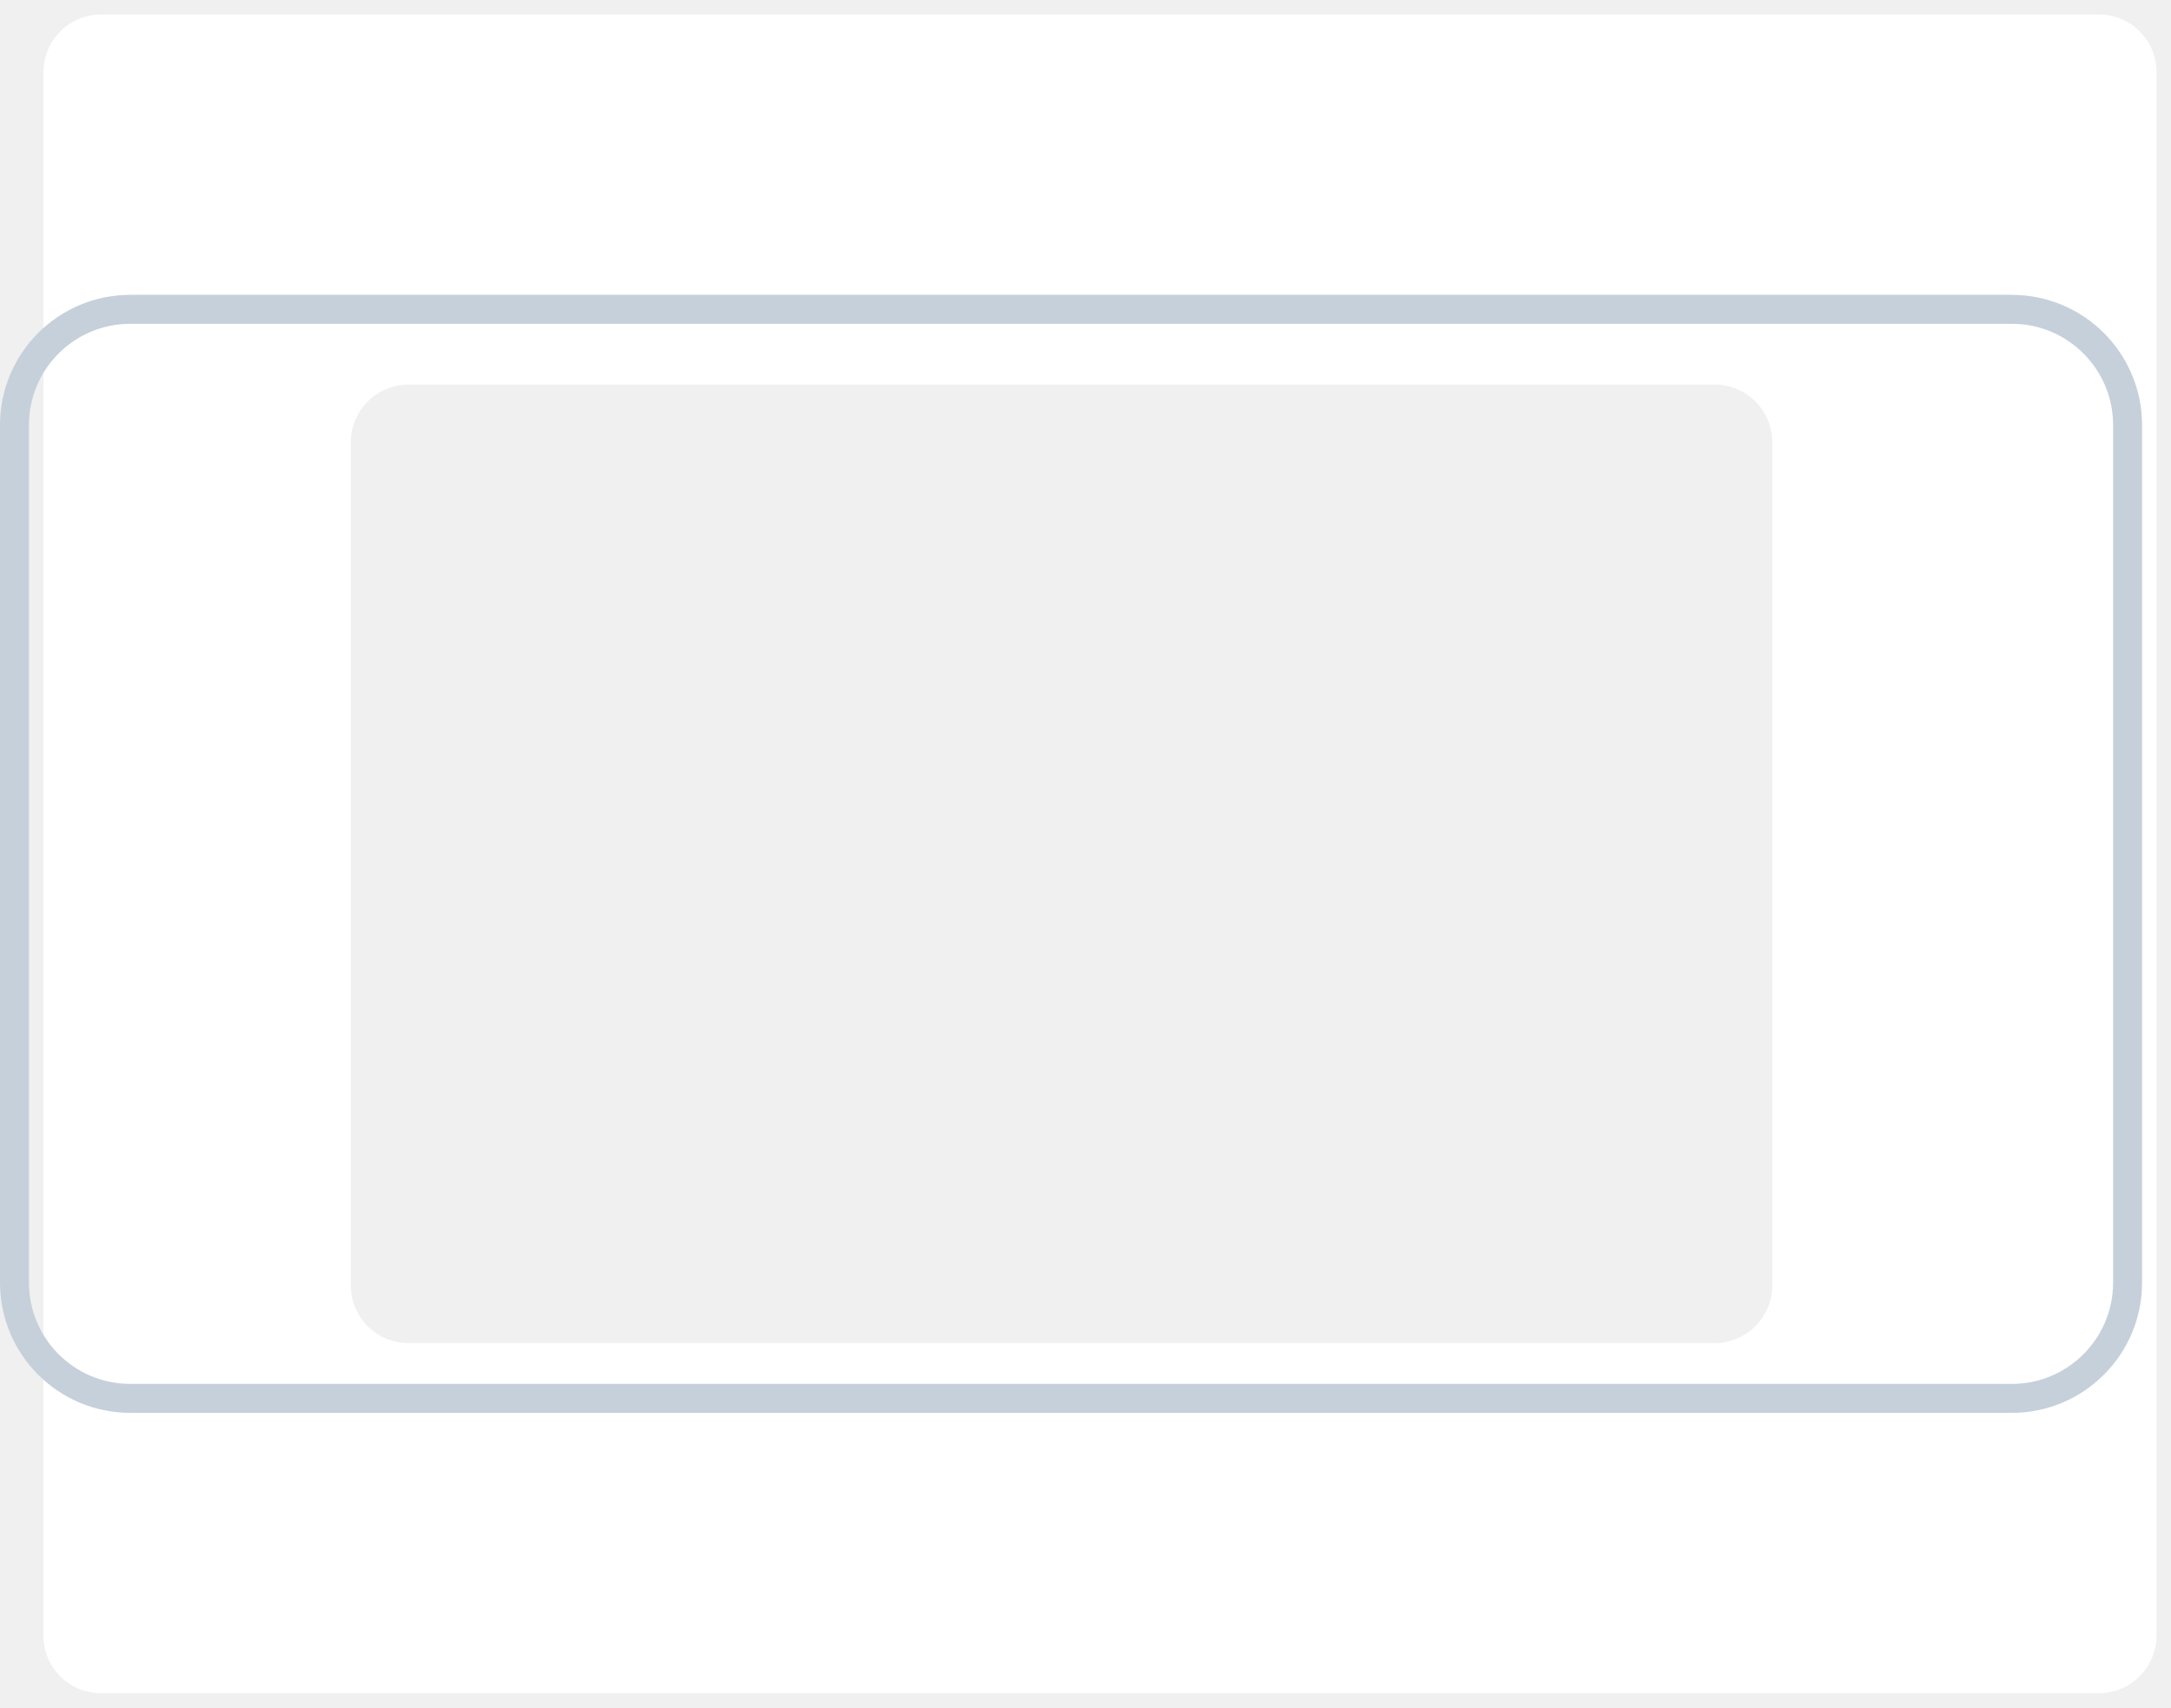
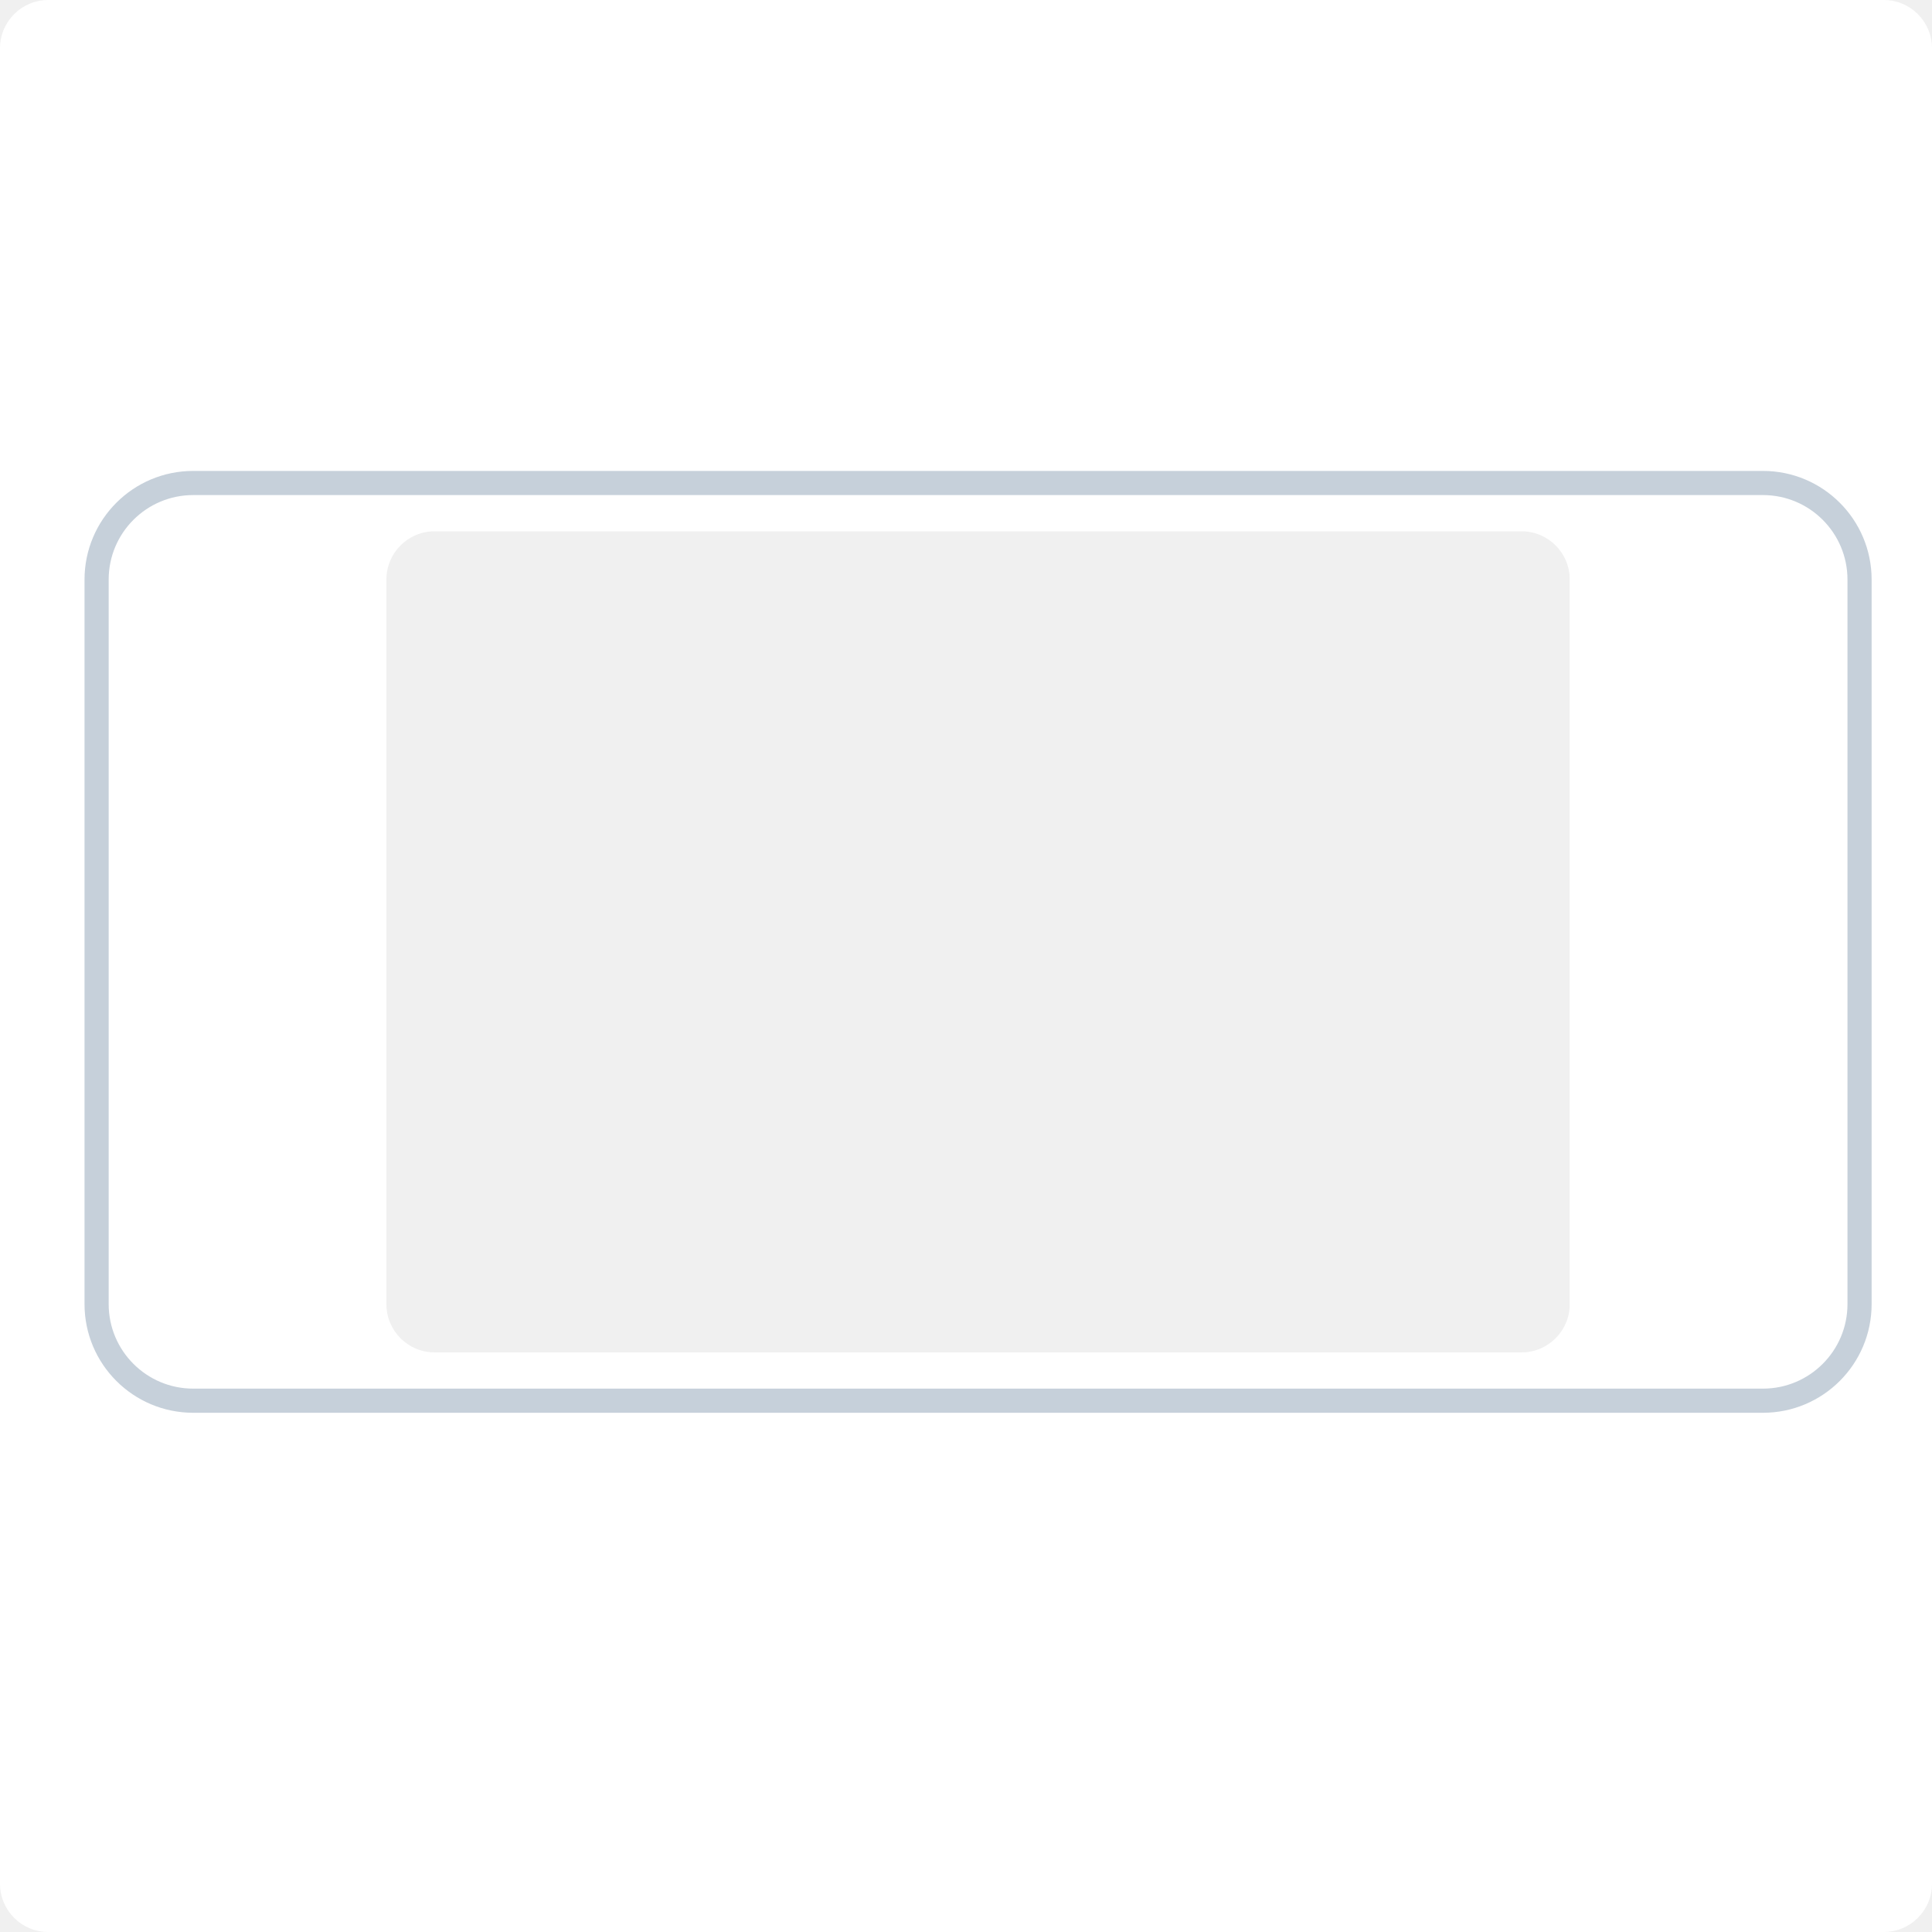
- <svg xmlns="http://www.w3.org/2000/svg" width="75px" height="59px" viewBox="0 0 75 59" version="1.1">
+ <svg xmlns="http://www.w3.org/2000/svg" width="80px" height="80px" viewBox="0 0 80 80" version="1.1">
  <defs />
  <g id="hp" stroke="none" stroke-width="1" fill="none" fill-rule="evenodd">
-     <g id="-hp_grid" transform="translate(-211, -1350)">
+     <g id="-hp_grid" transform="translate(-207, -1340)">
      <g id="hovers" transform="translate(20, 719)">
-         <g id="commission-hovers" transform="translate(175, 615)">
-           <g id="scrn-smartphone_horizontal" transform="translate(53, 45.5) rotate(-90) translate(-53, -45.5) translate(24, 8)">
-             <path d="M0,3.99 C0,2.891 0.888,2 1.996,2 L56.004,2 C57.106,2 58,2.897 58,3.99 L58,73.01 C58,74.109 57.112,75 56.004,75 L1.996,75 C0.894,75 0,74.103 0,73.01 L0,3.99 Z M12.097,14.619 C12.097,13.514 12.983,12.618 14.094,12.618 L43.216,12.618 C44.319,12.618 45.213,13.512 45.213,14.619 L45.213,59.726 C45.213,60.831 44.327,61.727 43.216,61.727 L14.094,61.727 C12.991,61.727 12.097,60.833 12.097,59.726 L12.097,14.619 Z" id="Rectangle-212" fill="#FFFFFF" />
-             <rect id="Path-2" stroke="#C6D0DA" x="10.187" y="1" width="37.626" height="73" rx="4" />
+         <g id="commission-hovers" transform="translate(165, 435)">
+           <g id="scrn-smartphone_horizontal" transform="translate(62, 226) rotate(-90) translate(-62, -226) translate(22, 186)">
+             <path d="M12,12.995 C12,11.893 12.892,11 14.002,11 L63.998,11 C65.104,11 66,11.886 66,12.995 L66,70.005 C66,71.107 65.108,72 63.998,72 L14.002,72 C12.896,72 12,71.114 12,70.005 L12,12.995 Z M24,17.997 C24,16.894 24.892,16 26,16 L56,16 C57.105,16 58,16.892 58,17.997 L58,63.003 C58,64.106 57.108,65 56,65 L26,65 C24.895,65 24,64.108 24,63.003 L24,17.997 Z" id="Rectangle-212" fill="#FFFFFF" />
+             <path d="M0,1.997 C0,0.894 0.898,0 1.997,0 L78.003,0 C79.106,0 80,0.898 80,1.997 L80,78.003 C80,79.106 79.102,80 78.003,80 L1.997,80 C0.894,80 0,79.102 0,78.003 L0,1.997 Z M15,15 L65,15 L65,65 L15,65 L15,15 Z" id="Rectangle-212-Copy-2" fill="#FFFFFF" transform="translate(40, 40) rotate(-90) translate(-40, -40) " />
+             <rect id="Path-2" stroke="#C6D0DA" x="22" y="4" width="38" height="73" rx="4" />
          </g>
        </g>
      </g>
    </g>
  </g>
</svg>
